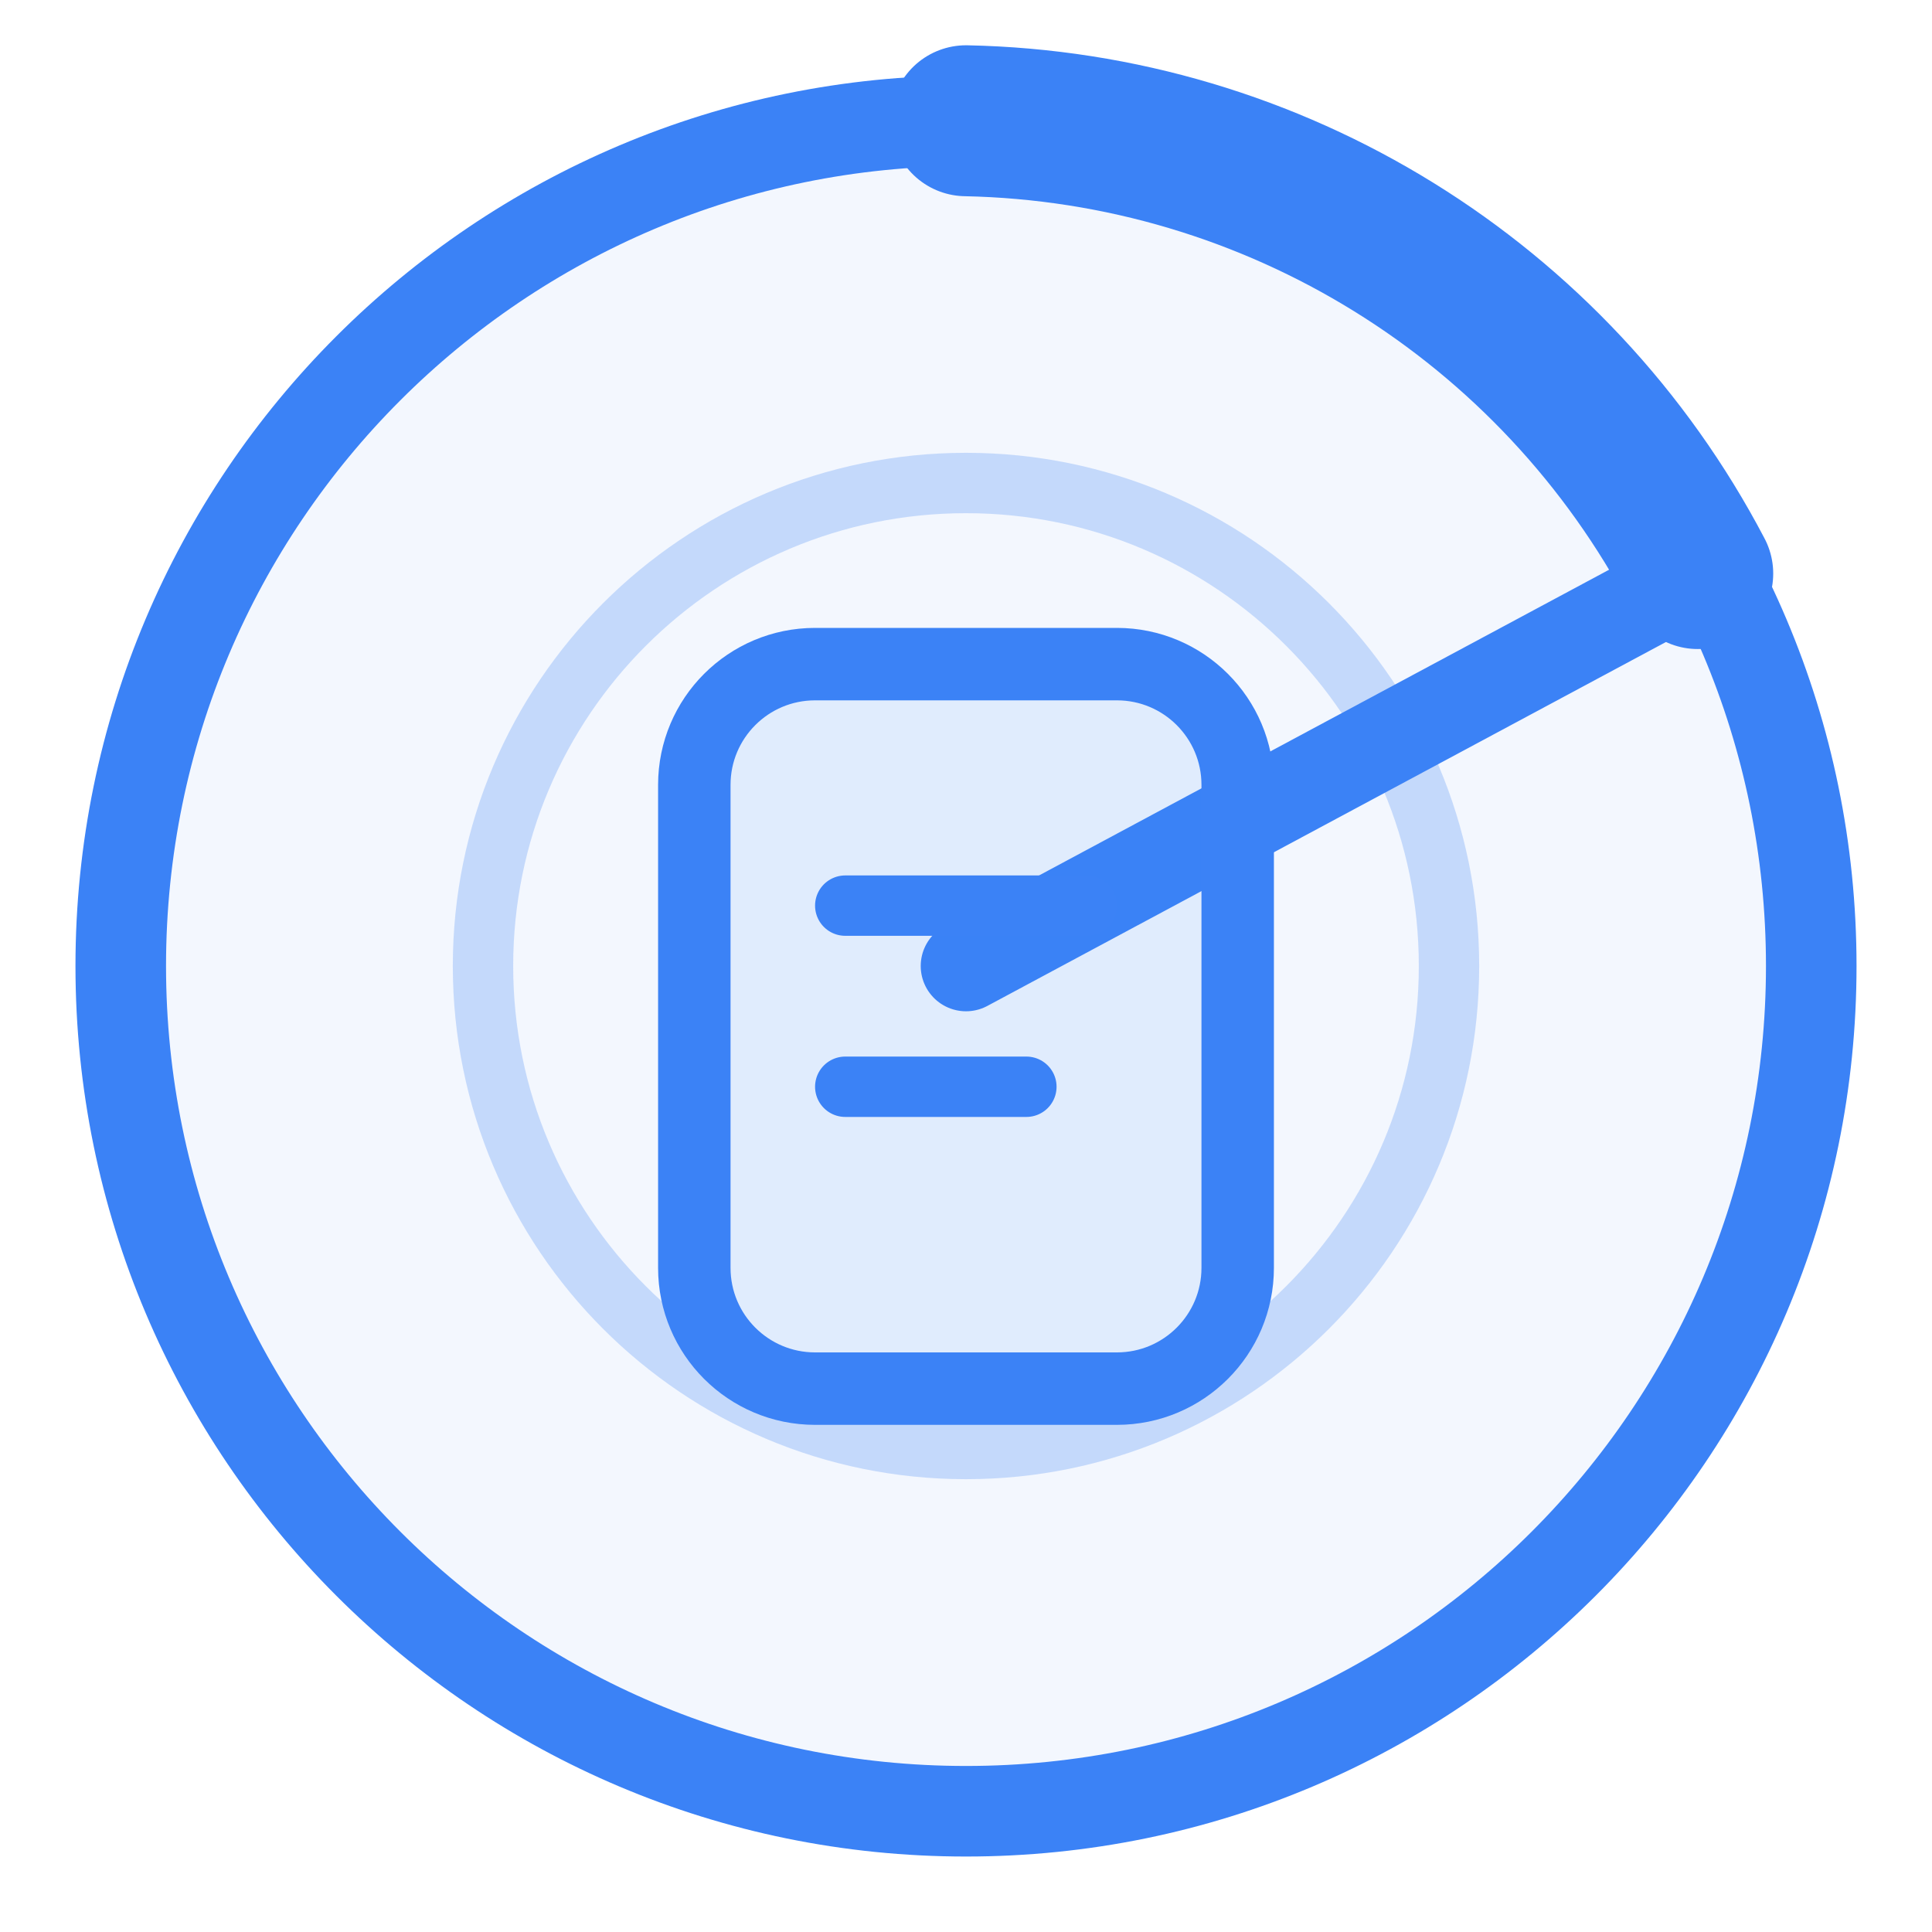
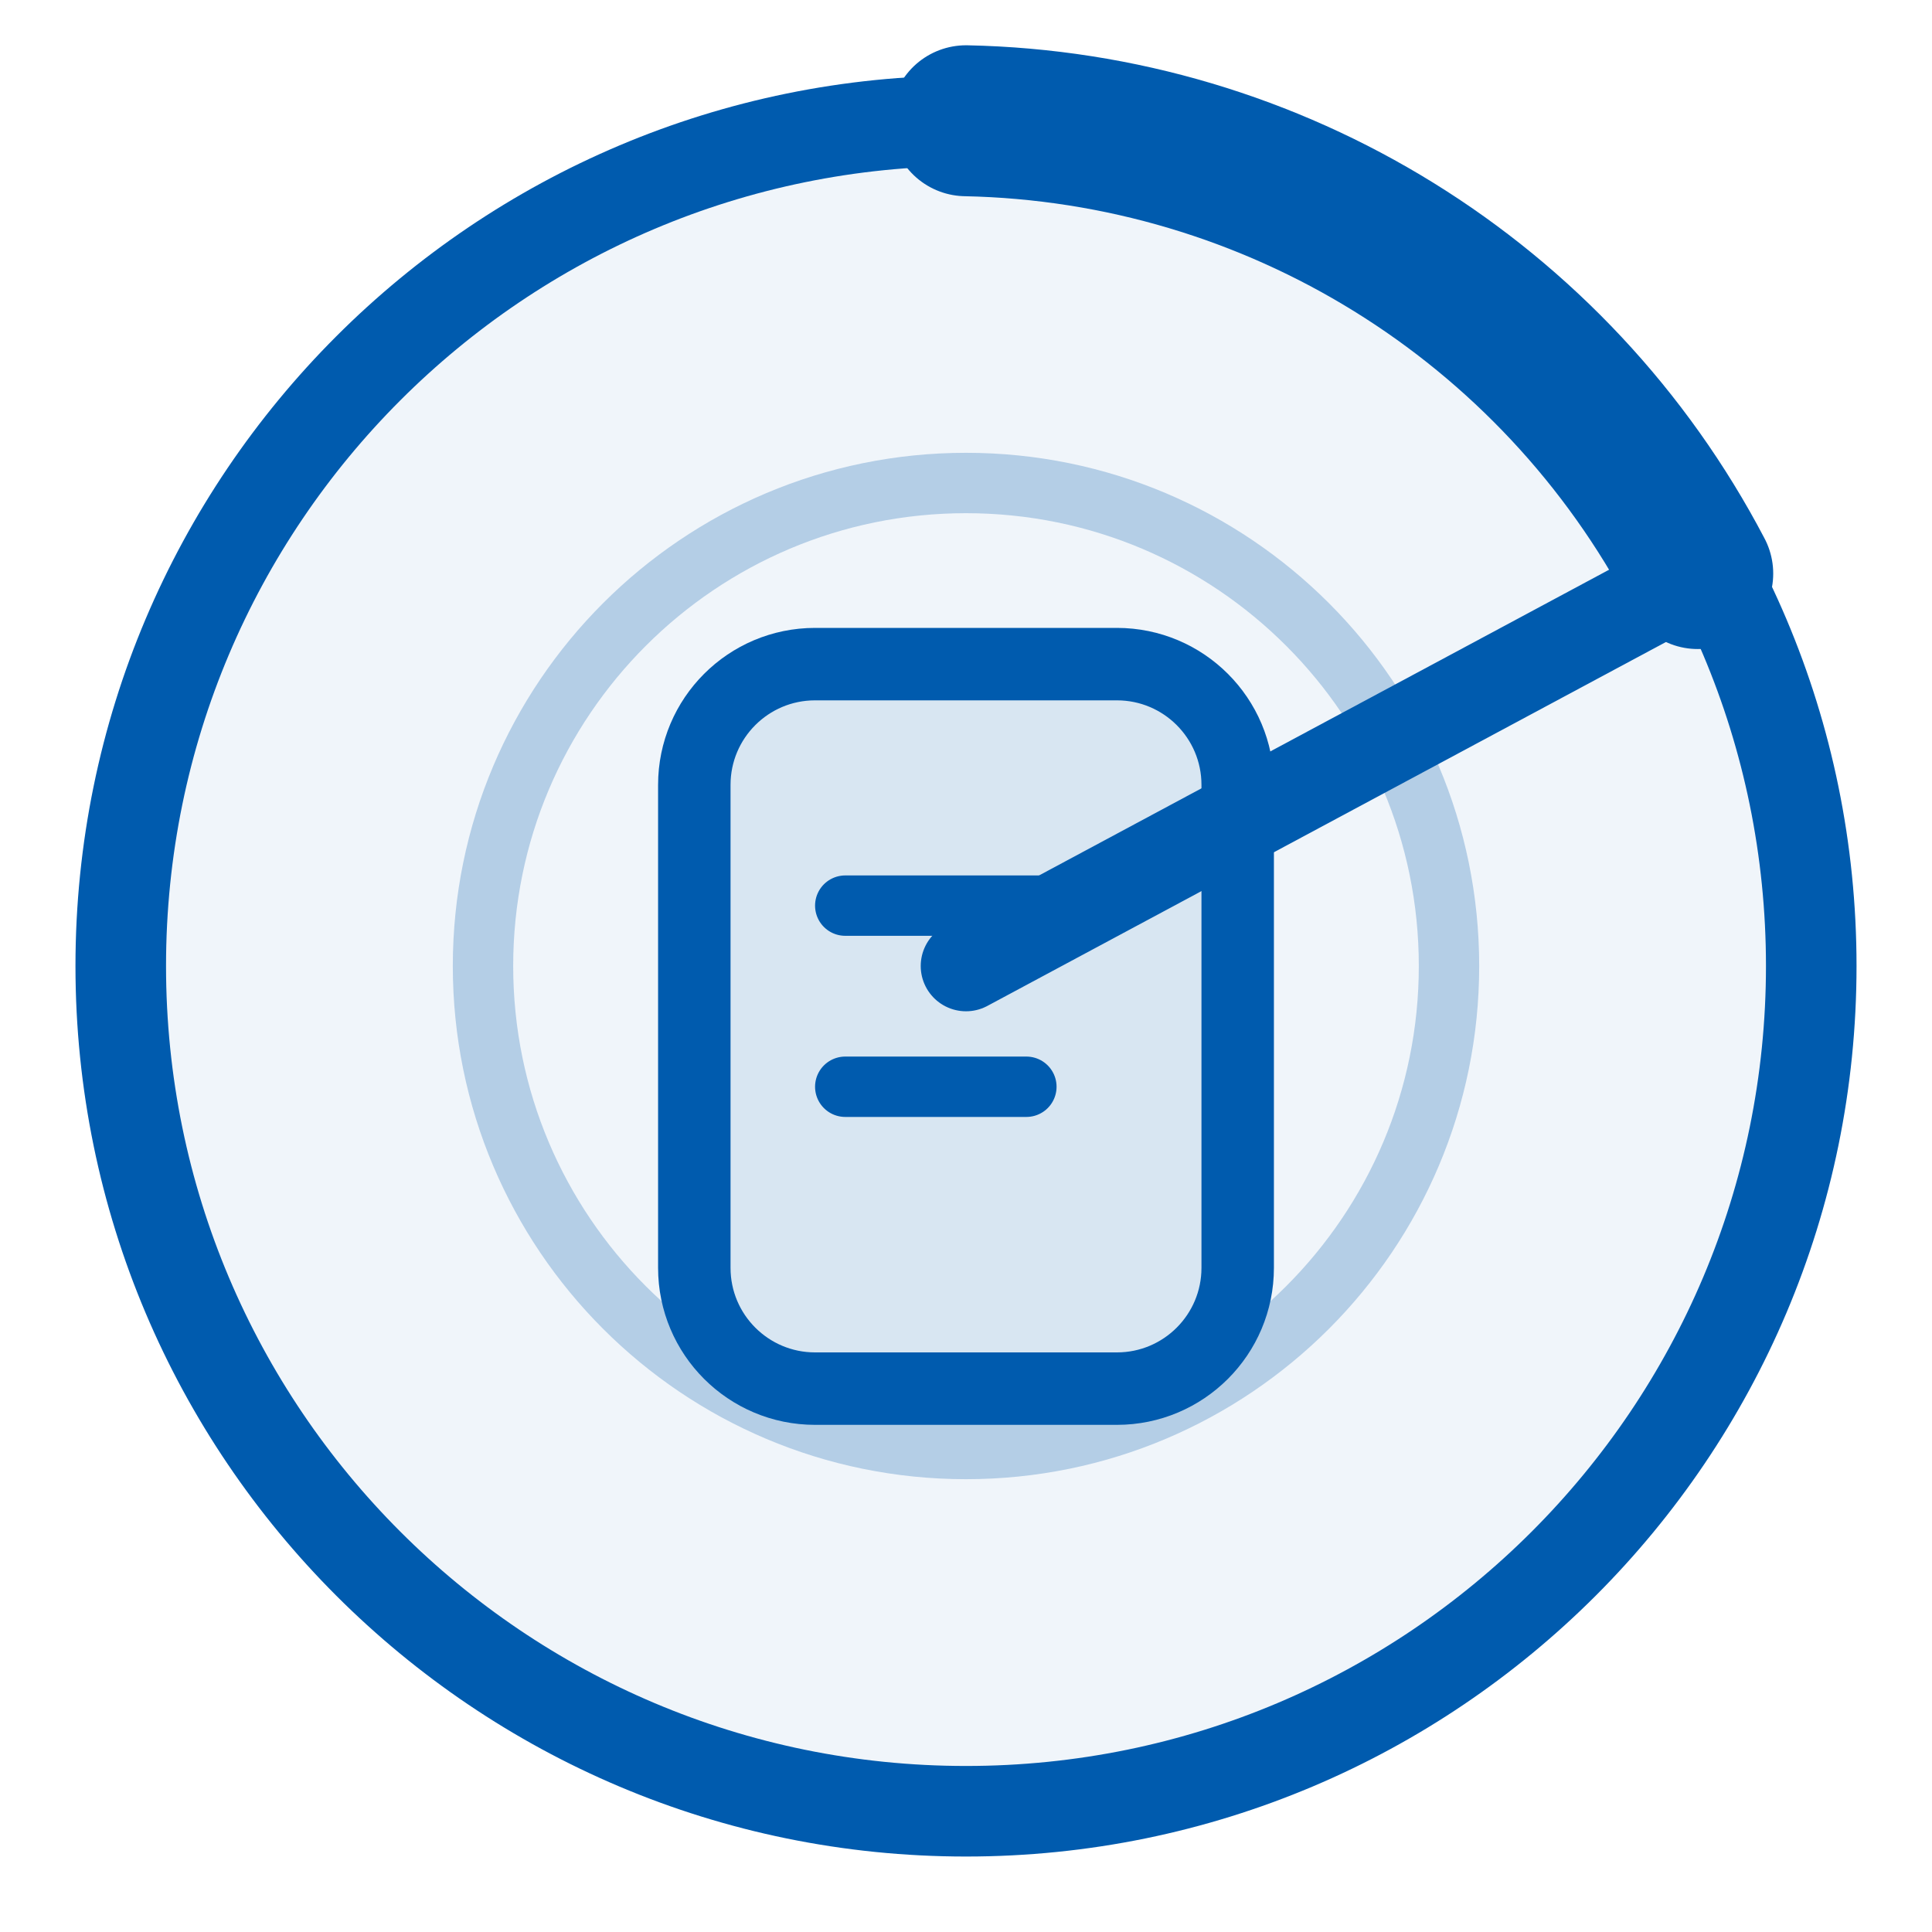
<svg xmlns="http://www.w3.org/2000/svg" viewBox="0 0 32 32" fill="none">
-   <circle cx="16" cy="16" r="14" fill="#3b82f6" fill-opacity="0.06" stroke="#3b82f6" stroke-width="1.5" />
-   <circle cx="16" cy="16" r="8" stroke="#3b82f6" stroke-width="1" stroke-opacity="0.25" />
-   <path d="M16 2 A14 14 0 0 1 28.12 9.5" stroke="#3b82f6" stroke-width="2.5" stroke-linecap="round" />
-   <line x1="16" y1="16" x2="28.12" y2="9.5" stroke="#3b82f6" stroke-width="1.5" stroke-linecap="round" />
-   <rect x="11.5" y="11" width="9" height="12" rx="2" fill="#3b82f6" fill-opacity="0.1" stroke="#3b82f6" stroke-width="1.2" />
-   <line x1="14" y1="15" x2="18" y2="15" stroke="#3b82f6" stroke-width="1" stroke-linecap="round" />
-   <line x1="14" y1="18" x2="17" y2="18" stroke="#3b82f6" stroke-width="1" stroke-linecap="round" />
+   <circle cx="16" cy="16" r="14" fill="#005BAE" fill-opacity="0.06" stroke="#005BAE" stroke-width="1.5" />
+   <circle cx="16" cy="16" r="8" stroke="#005BAE" stroke-width="1" stroke-opacity="0.25" />
+   <path d="M16 2 A14 14 0 0 1 28.12 9.5" stroke="#005BAE" stroke-width="2.5" stroke-linecap="round" />
+   <line x1="16" y1="16" x2="28.12" y2="9.5" stroke="#005BAE" stroke-width="1.5" stroke-linecap="round" />
+   <rect x="11.5" y="11" width="9" height="12" rx="2" fill="#005BAE" fill-opacity="0.1" stroke="#005BAE" stroke-width="1.2" />
+   <line x1="14" y1="15" x2="18" y2="15" stroke="#005BAE" stroke-width="1" stroke-linecap="round" />
+   <line x1="14" y1="18" x2="17" y2="18" stroke="#005BAE" stroke-width="1" stroke-linecap="round" />
</svg>
